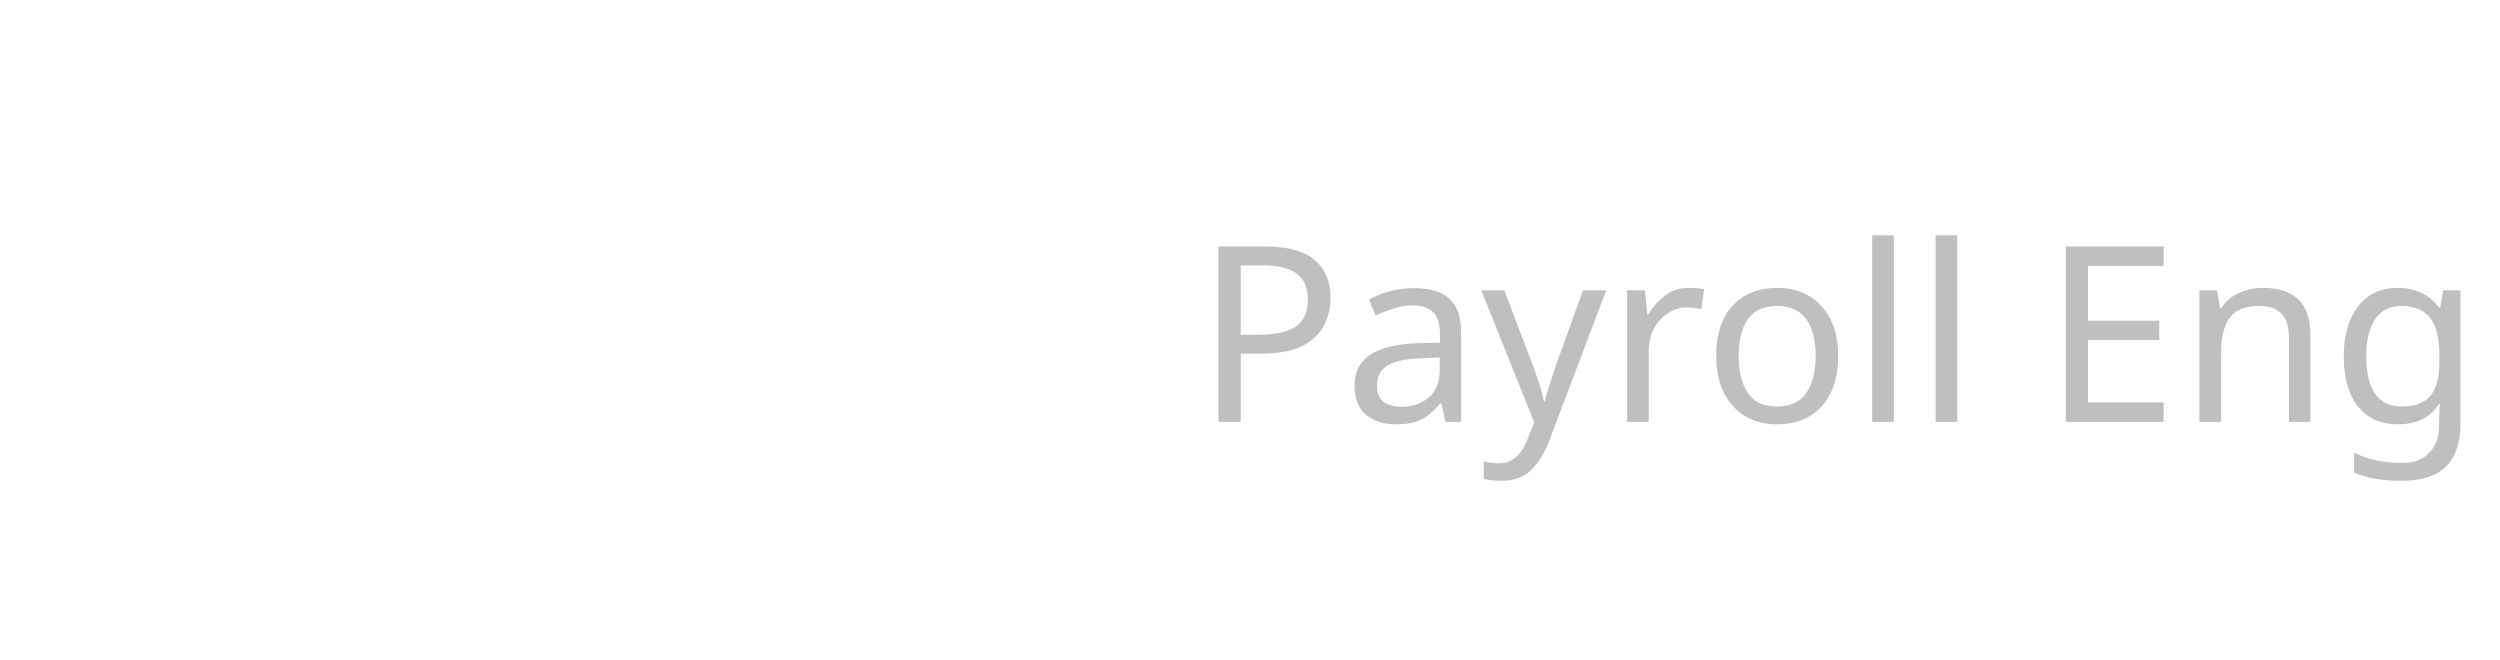
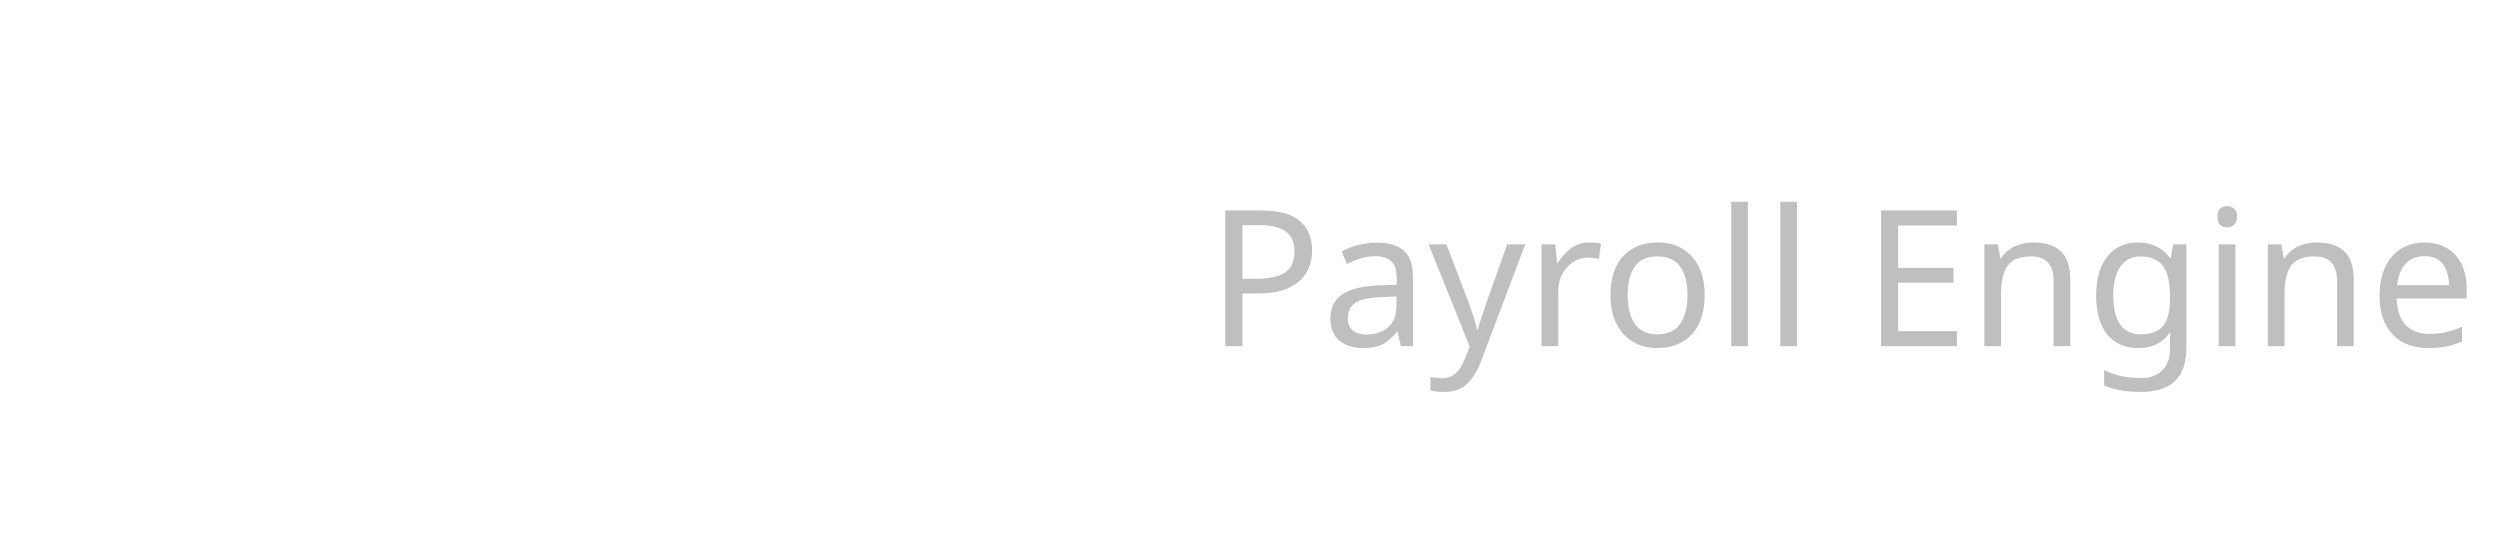
- <svg xmlns="http://www.w3.org/2000/svg" xmlns:ns1="http://schemas.microsoft.com/visio/2003/SVGExtensions/" width="1.979in" height="0.522in" viewBox="0 0 142.482 37.6" xml:space="preserve" color-interpolation-filters="sRGB" class="st3">
+ <svg xmlns="http://www.w3.org/2000/svg" xmlns:ns1="http://schemas.microsoft.com/visio/2003/SVGExtensions/" width="2.373in" height="0.522in" viewBox="0 0 170.829 37.6" xml:space="preserve" color-interpolation-filters="sRGB" class="st3">
  <ns1:documentProperties ns1:langID="8192" ns1:metric="true" ns1:viewMarkup="false" />
  <style type="text/css">
	
		.st1 {fill:none;stroke:none;stroke-linecap:round;stroke-linejoin:round;stroke-width:0.75}
- 		.st2 {fill:#bfbfbf;font-family:Azonix;font-size:1.167em}
+ 		.st2 {fill:#bfbfbf;font-family:Azonix;font-size:1.083em}
		.st3 {fill:none;fill-rule:evenodd;font-size:12px;overflow:visible;stroke-linecap:square;stroke-miterlimit:3}
	
	</style>
  <g ns1:mID="0" ns1:index="1" ns1:groupContext="foregroundPage">
    <ns1:pageProperties ns1:drawingScale="0.0393701" ns1:pageScale="0.0393701" ns1:drawingUnits="24" ns1:shadowOffsetX="8.50394" ns1:shadowOffsetY="-8.50394" />
    <g id="shape97-1" ns1:mID="97" ns1:groupContext="shape" transform="translate(0.375,-0.375)">
      <ns1:textBlock ns1:margins="rect(0,0,0,0)" ns1:tabSpace="42.5197" />
-       <ns1:textRect cx="70.866" cy="19.175" width="141.74" height="36.85" />
-       <rect x="0" y="0.75" width="141.732" height="36.85" class="st1" />
-       <text x="2.18" y="24.43" class="st2" ns1:langID="1033">
+       <ns1:textRect cx="85.039" cy="19.175" width="170.08" height="36.85" />
+       <rect x="0" y="0.75" width="170.079" height="36.85" class="st1" />
+       <text x="21.26" y="24.05" class="st2" ns1:langID="1033">
        <ns1:paragraph ns1:spLine="-1.5" ns1:horizAlign="1" />
        <ns1:tabList />Payroll Engine</text>
    </g>
  </g>
</svg>
